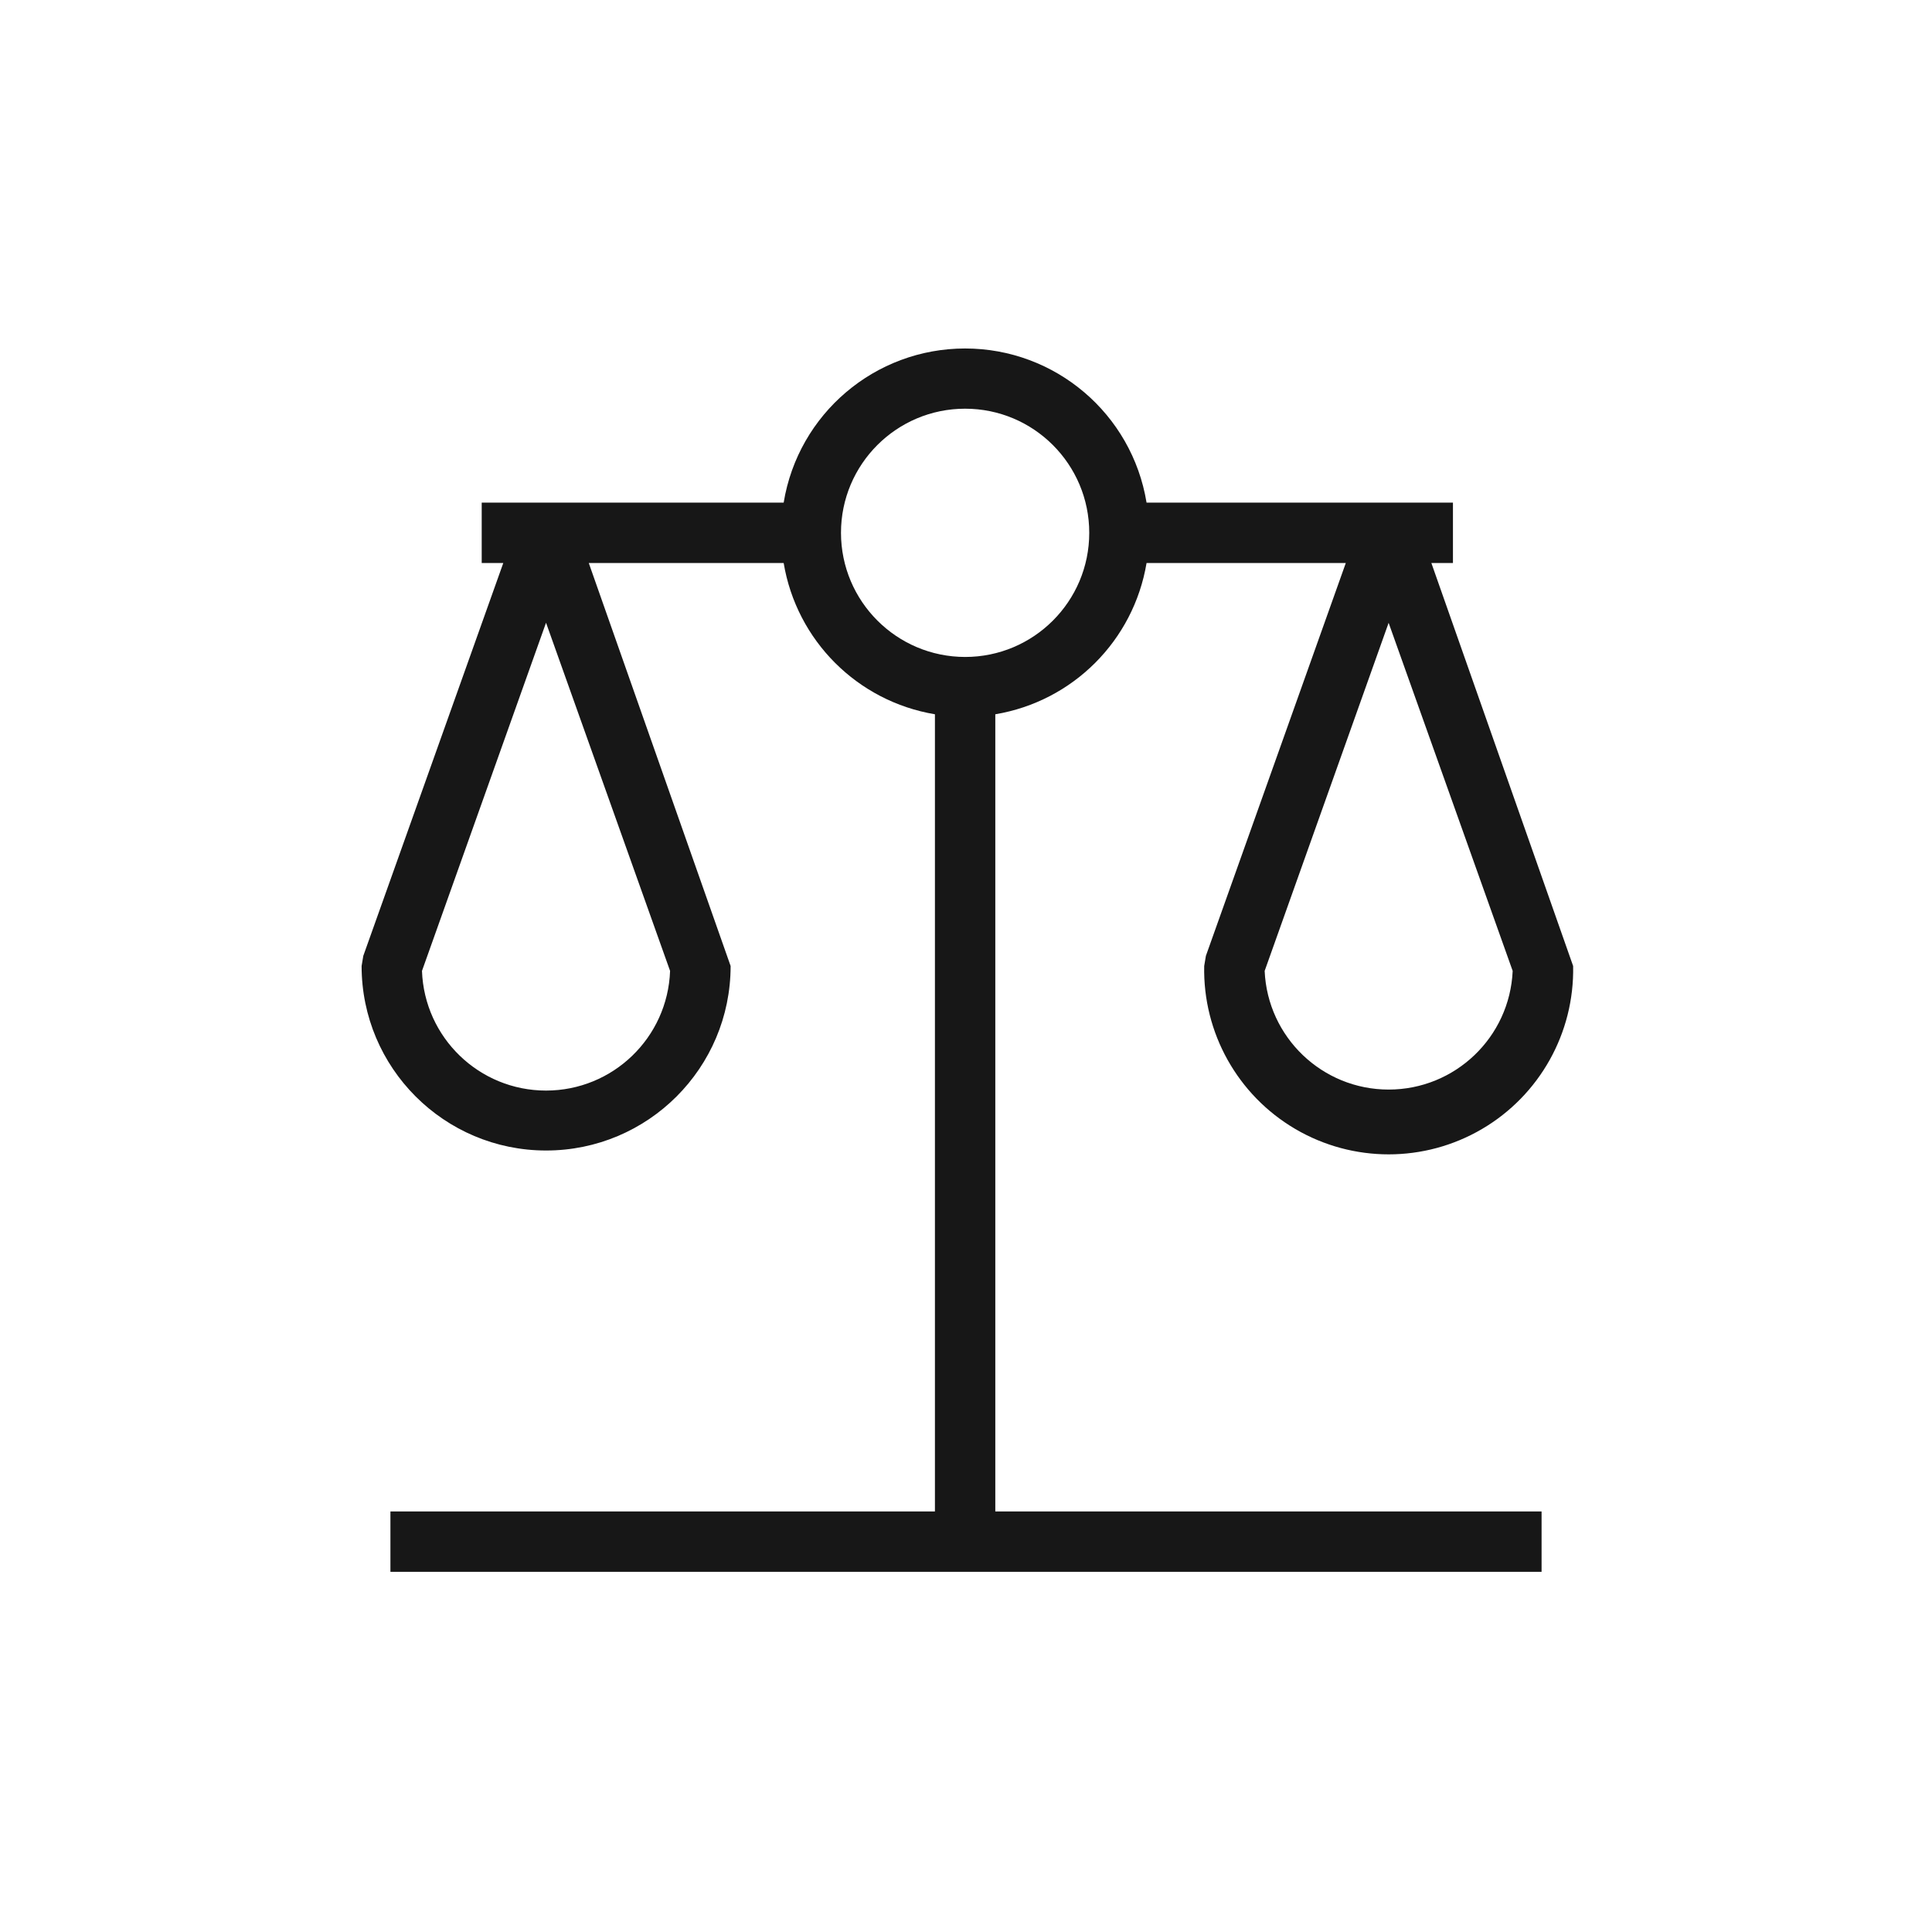
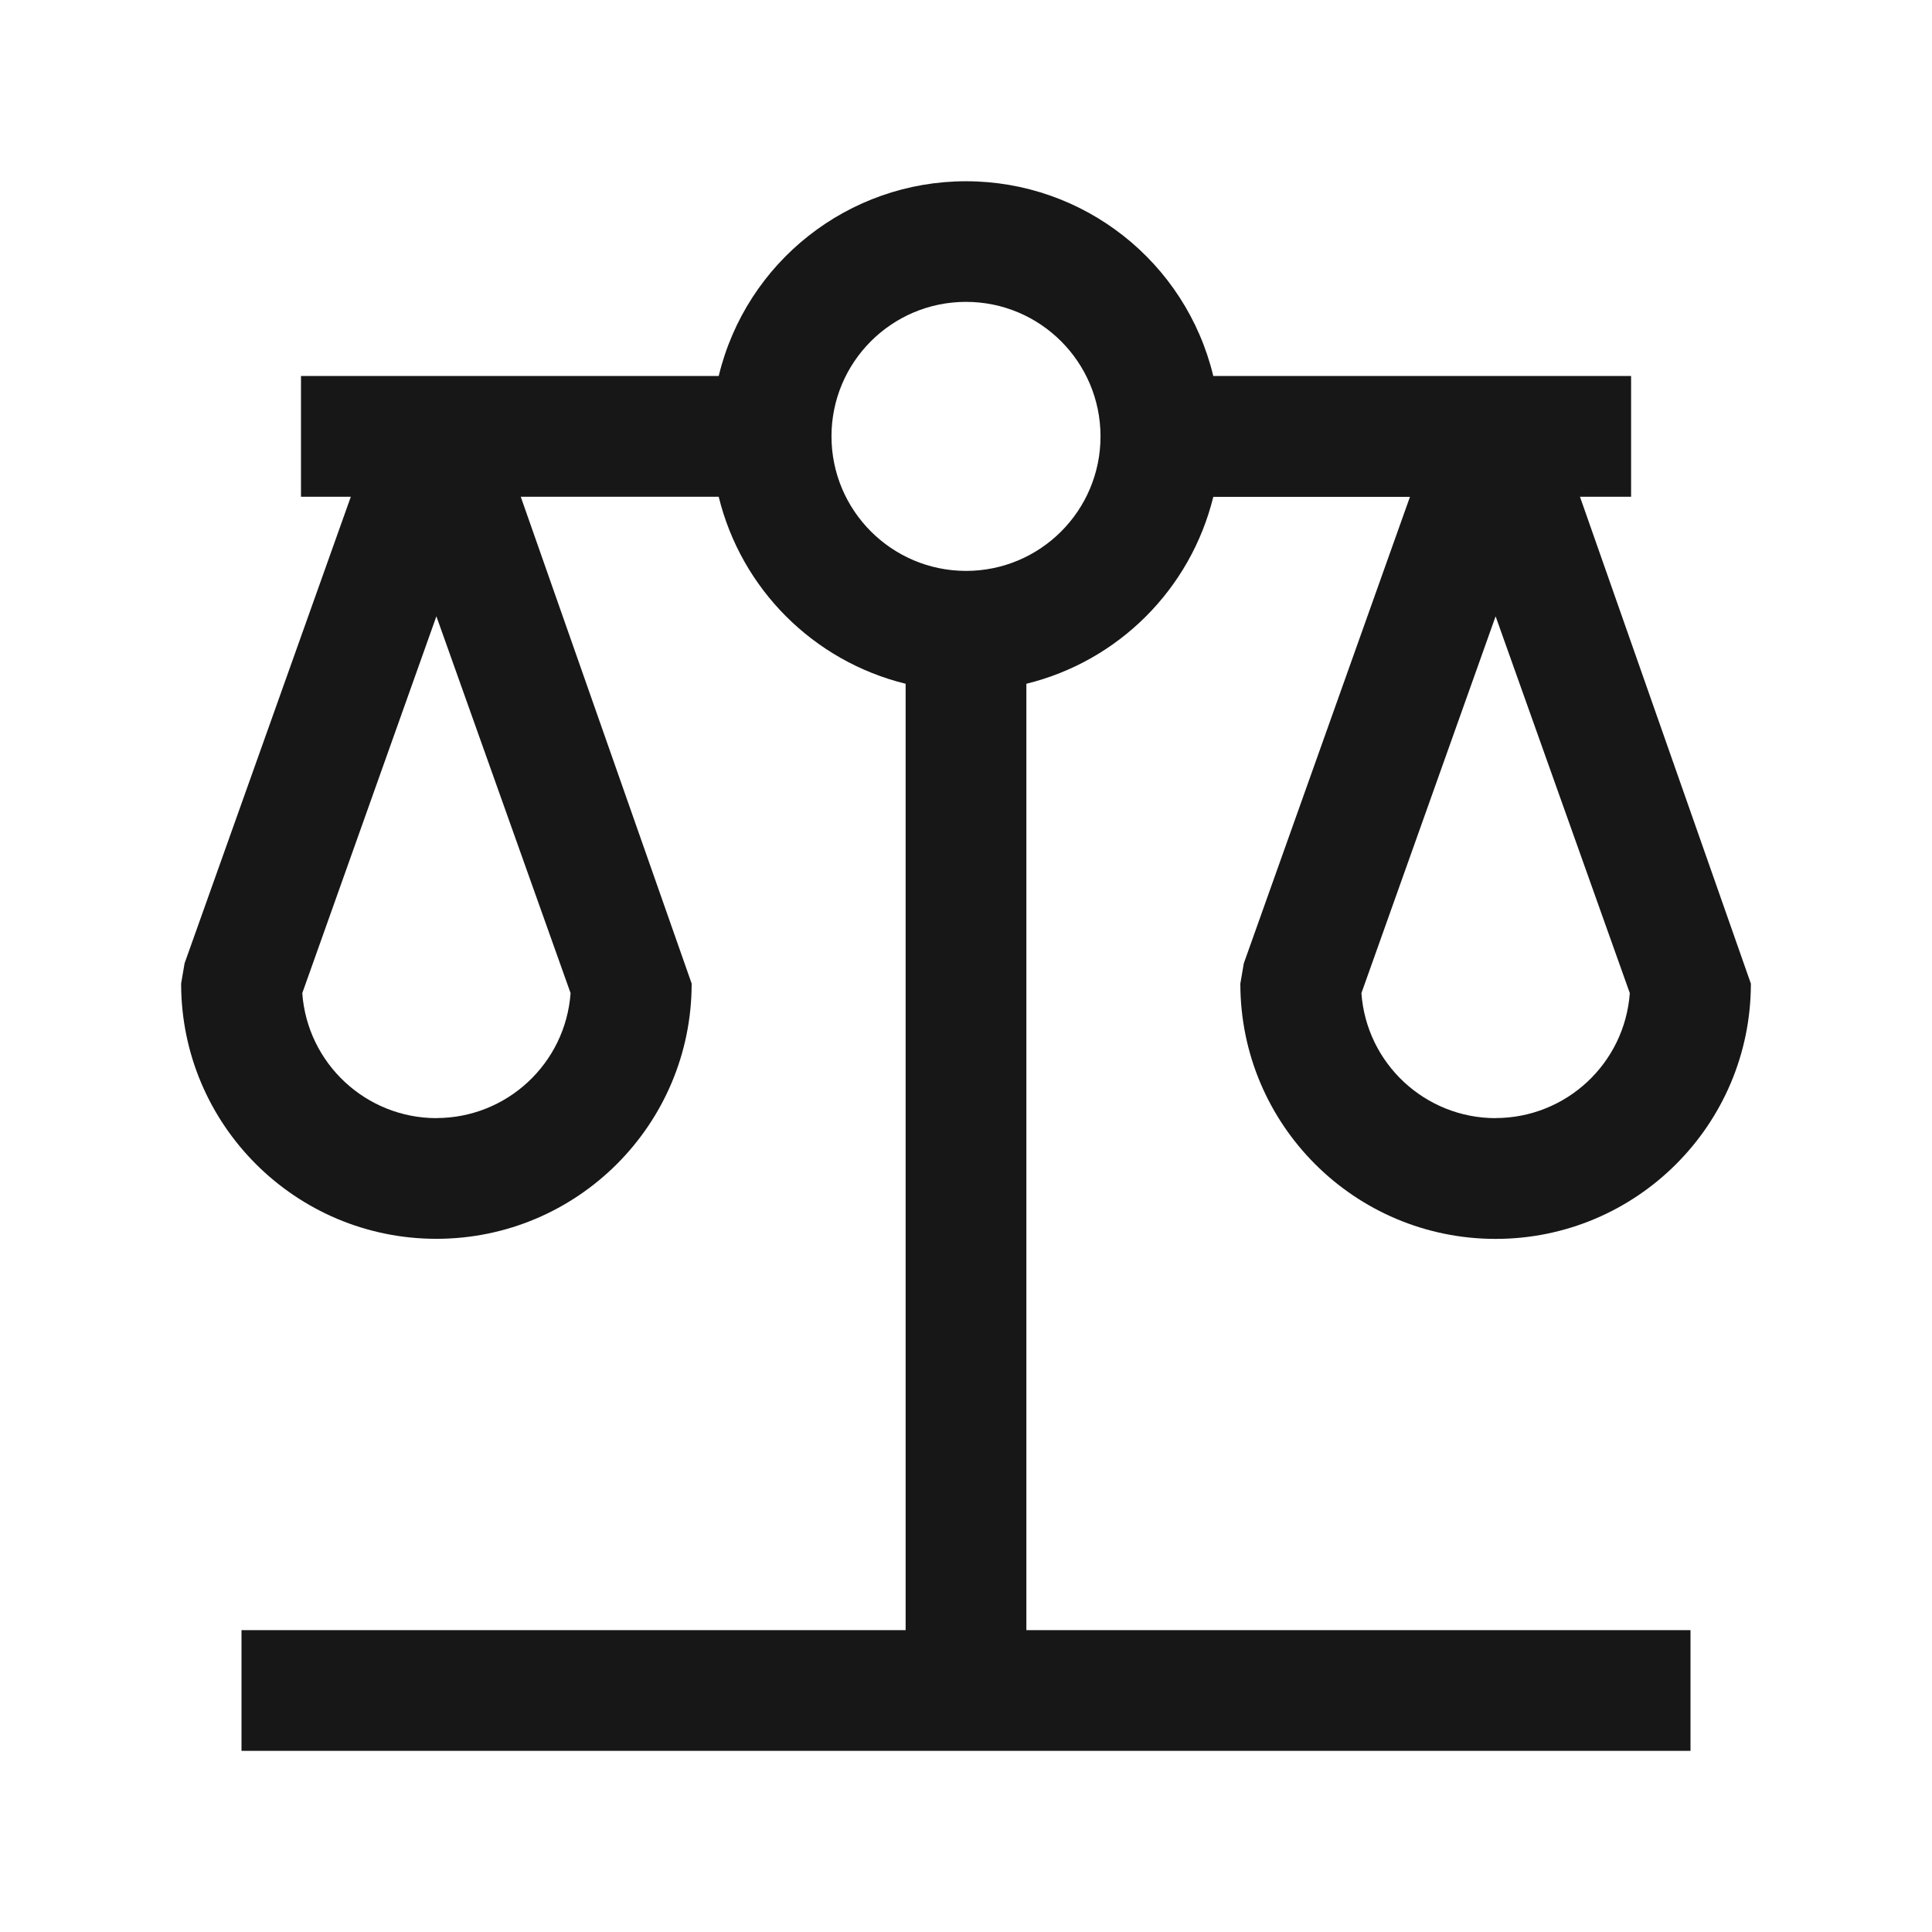
<svg xmlns="http://www.w3.org/2000/svg" viewBox="0 0 24 24">
-   <path d="M12.364,8.873a2.287,2.287,0,0,0,1.879-1.879h2.475l-1.738,4.88-.021.126a2.292,2.292,0,1,0,4.583,0L17.781,6.994h.268v-.75H14.243a2.284,2.284,0,0,0-4.508,0H5.984v.75H6.252L4.513,11.874l-.021.126a2.292,2.292,0,1,0,4.584,0L7.314,6.994H9.735a2.287,2.287,0,0,0,1.879,1.879v9.903H4.85v.75H19.15v-.75H12.364ZM18.791,12.061a1.542,1.542,0,0,1-3.081,0l1.54-4.324Zm-10.467,0a1.542,1.542,0,0,1-3.082,0l1.541-4.325Zm2.123-5.442a1.542,1.542,0,1,1,1.542,1.542A1.544,1.544,0,0,1,10.447,6.619Z" fill="#171717" />
+   <path d="M12.75,8.494a3.17,3.17,0,0,0,2.322-2.322h2.443l-2.064,5.795-.043.252a3.171,3.171,0,0,0,6.342,0L19.627,6.171h.635v-1.5H15.072a3.16,3.16,0,0,0-6.144,0H3.739v1.5h.619L2.293,11.966l-.043.252a3.171,3.171,0,0,0,6.342,0L6.469,6.171H8.928A3.17,3.17,0,0,0,11.25,8.494V20.25H3v1.5H21v-1.5H12.75Zm5.829,5.396a1.673,1.673,0,0,1-1.667-1.553l1.667-4.681,1.667,4.681A1.674,1.674,0,0,1,18.579,13.889Zm-13.157,0a1.674,1.674,0,0,1-1.667-1.553L5.421,7.656l1.667,4.681A1.673,1.673,0,0,1,5.421,13.889Zm4.907-8.468A1.671,1.671,0,1,1,12,7.092,1.673,1.673,0,0,1,10.329,5.421Z" fill="#171717" />
</svg>
